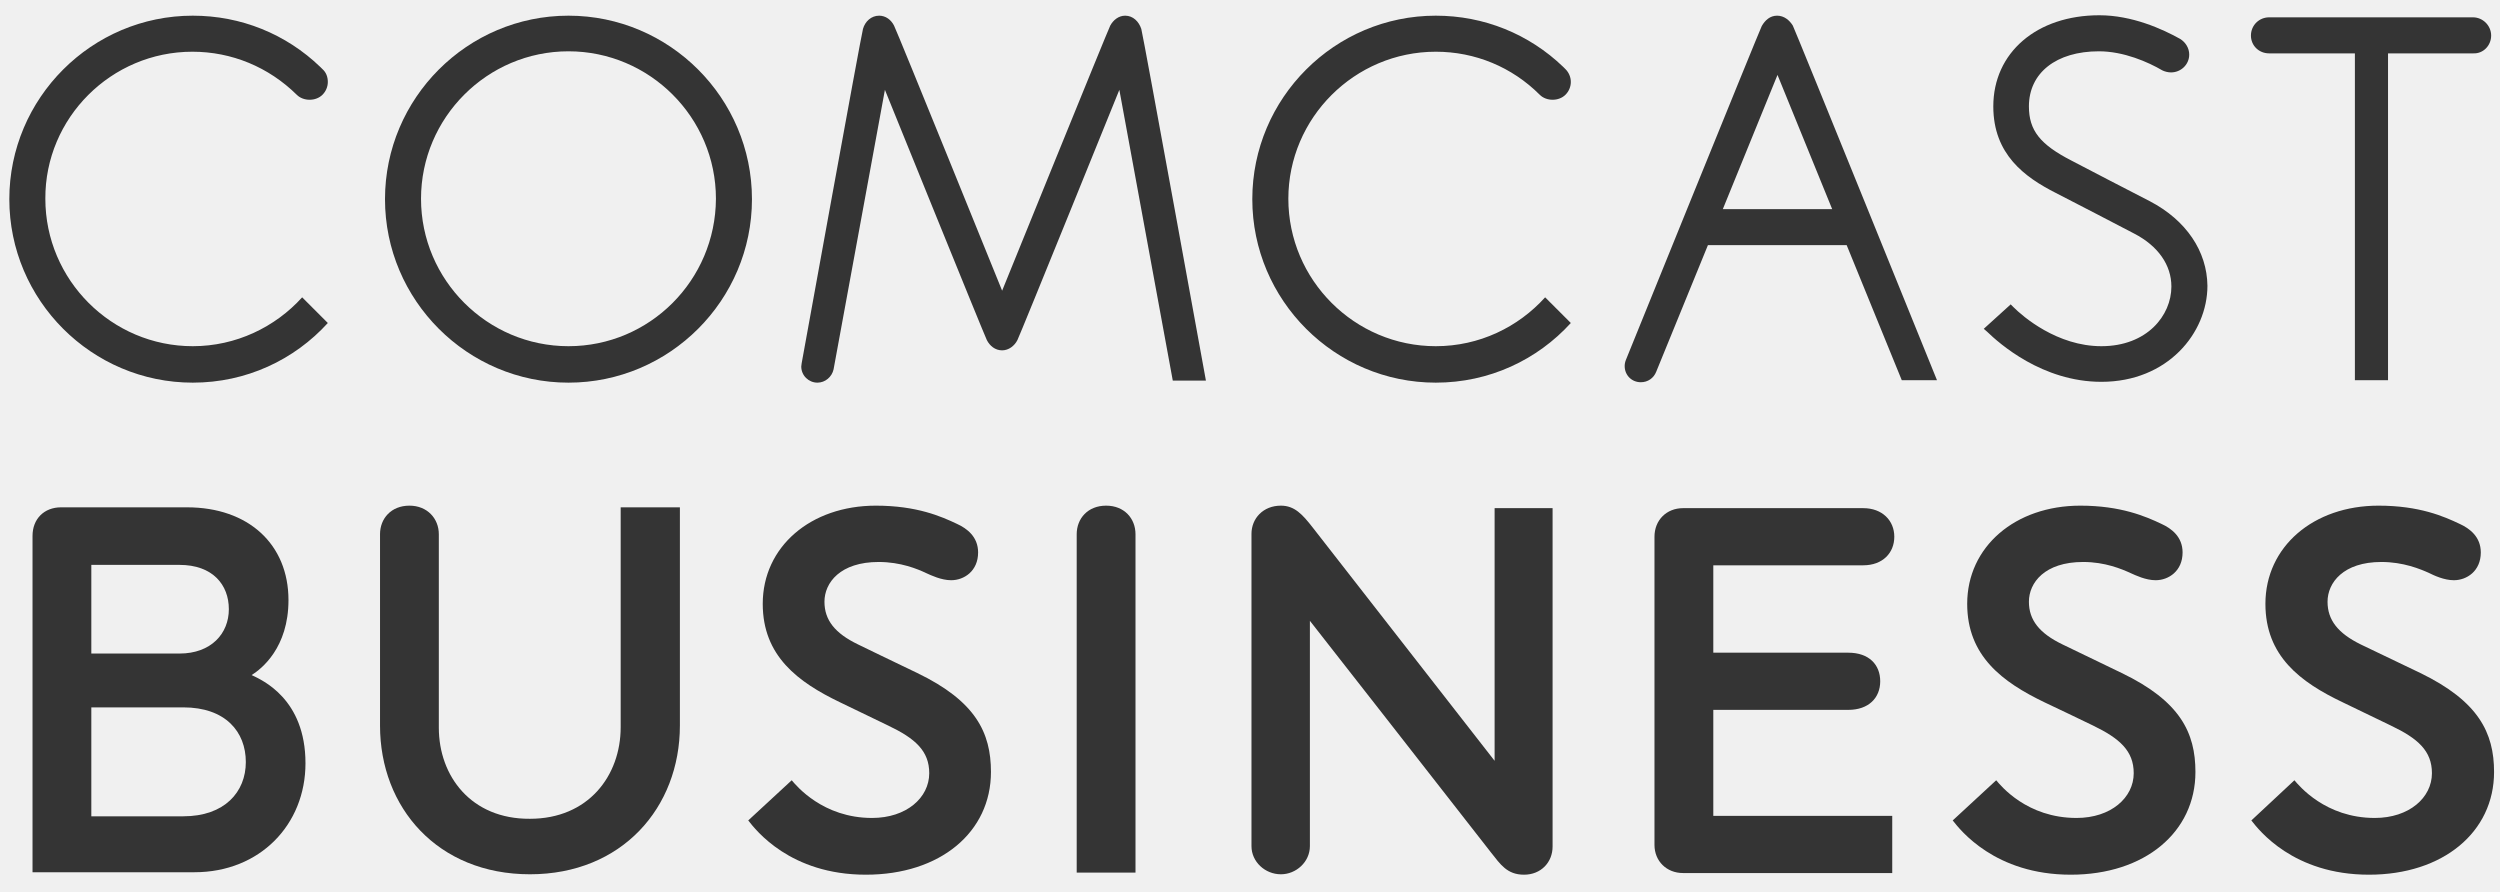
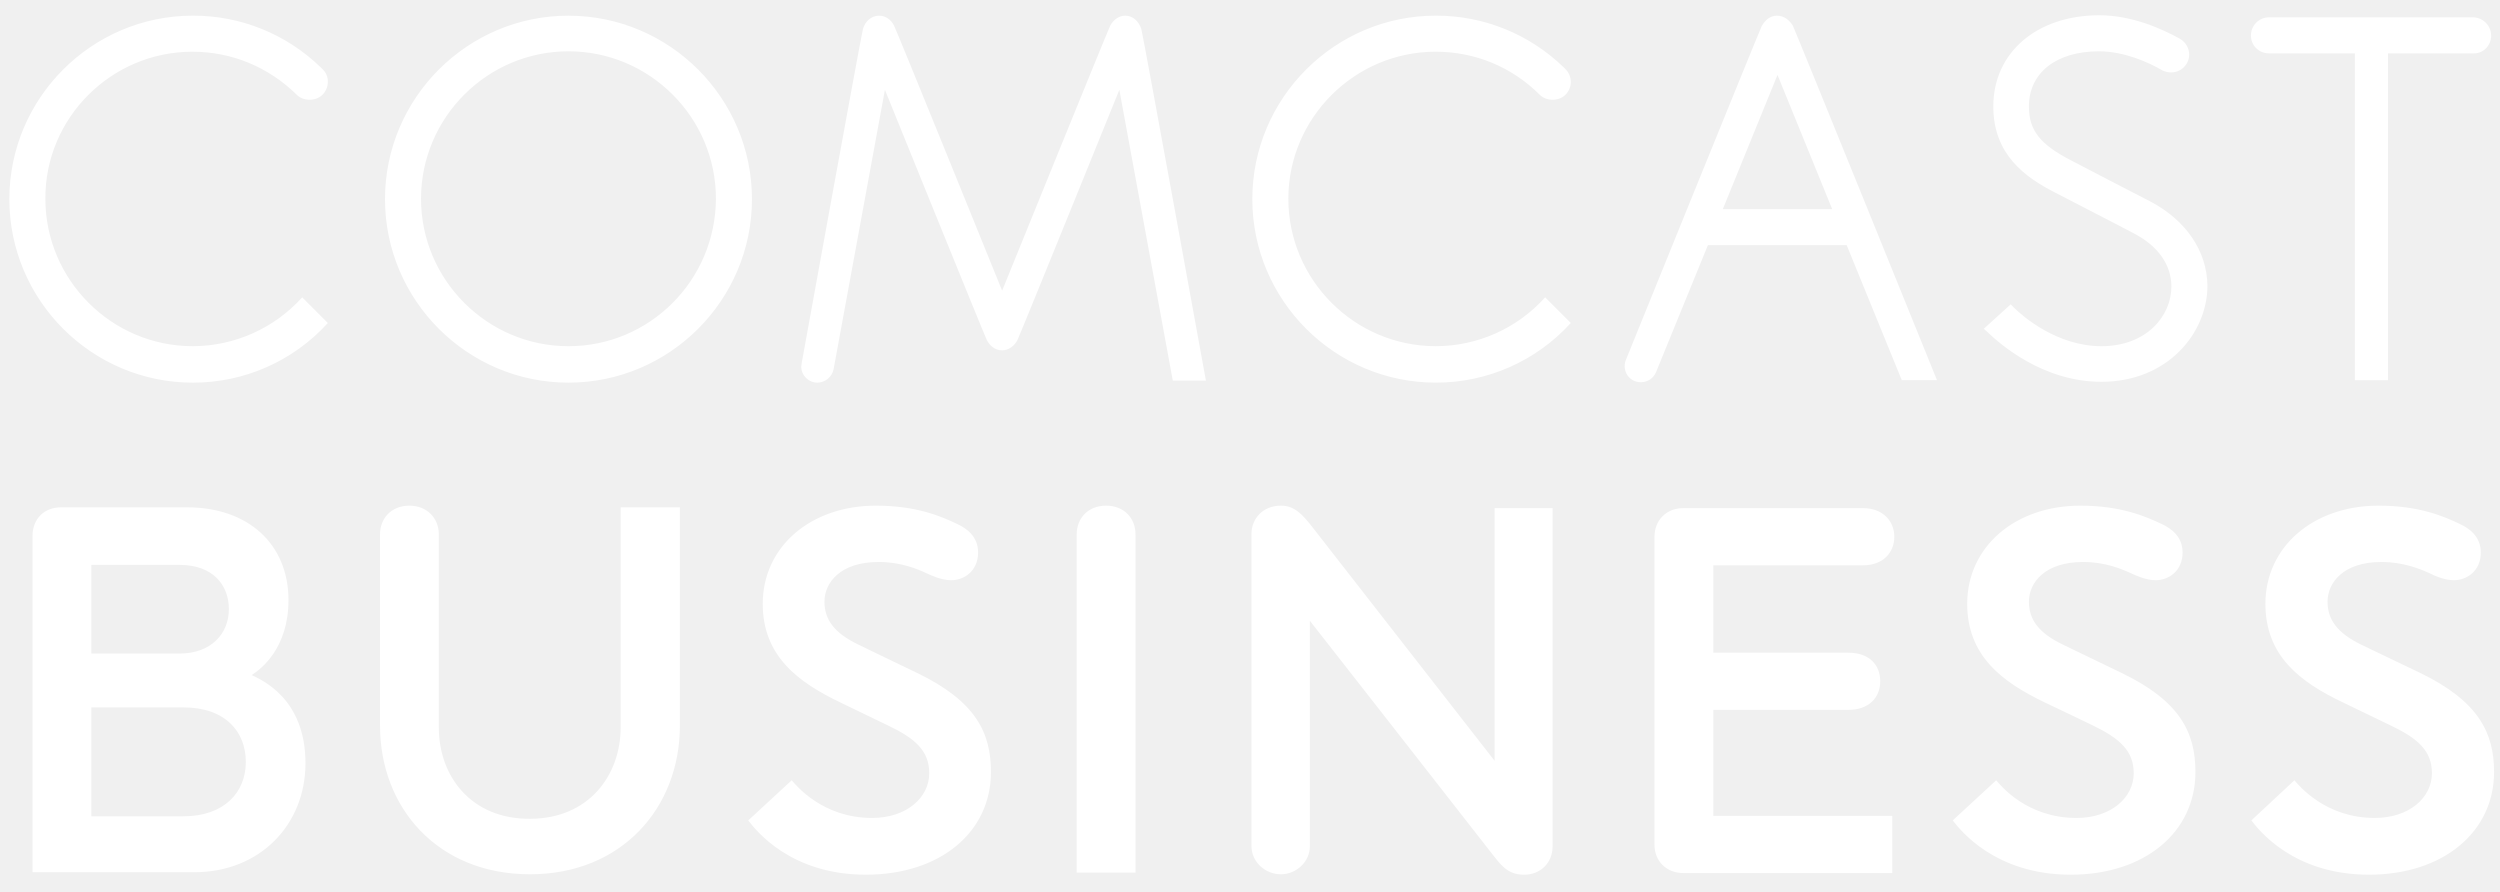
- <svg xmlns="http://www.w3.org/2000/svg" width="115" height="41" viewBox="0 0 115 41" fill="none">
-   <path d="M26.15 15.925C22.416 15.925 19.367 12.877 19.367 9.143C19.367 5.408 22.416 2.36 26.15 2.36C29.884 2.36 32.933 5.408 32.933 9.143C32.914 12.896 29.884 15.925 26.15 15.925ZM26.15 0.721C21.501 0.721 17.71 4.513 17.71 9.162C17.71 13.81 21.501 17.602 26.15 17.602C30.799 17.602 34.59 13.81 34.59 9.162C34.59 4.513 30.799 0.721 26.15 0.721Z" fill="#343434" />
-   <path d="M98.894 9.257C98.436 9.028 95.693 7.599 95.293 7.39C93.845 6.647 93.33 5.999 93.33 4.894C93.33 3.35 94.588 2.36 96.55 2.36C97.693 2.36 98.817 2.855 99.465 3.236C99.579 3.293 99.732 3.331 99.865 3.331C100.323 3.331 100.704 2.969 100.704 2.512C100.704 2.207 100.532 1.941 100.284 1.788C99.465 1.331 98.074 0.702 96.569 0.702C93.692 0.702 91.692 2.417 91.692 4.894C91.692 7.104 93.14 8.152 94.569 8.876C94.969 9.085 97.75 10.514 98.17 10.743C99.275 11.315 99.884 12.191 99.884 13.182C99.884 14.515 98.76 15.925 96.664 15.925C94.626 15.925 93.044 14.554 92.625 14.134L92.492 14.001L91.253 15.125L91.406 15.258C91.958 15.792 93.94 17.564 96.664 17.564C99.713 17.564 101.542 15.316 101.542 13.144C101.523 11.562 100.57 10.133 98.894 9.257Z" fill="#343434" />
-   <path d="M8.85 2.379C10.66 2.379 12.356 3.084 13.651 4.36C13.956 4.665 14.528 4.665 14.833 4.36C14.985 4.208 15.08 3.998 15.08 3.77C15.08 3.541 15.004 3.331 14.833 3.179L14.737 3.084C13.156 1.56 11.079 0.721 8.869 0.721C4.22 0.721 0.429 4.513 0.429 9.162C0.429 13.81 4.22 17.602 8.869 17.602C11.327 17.602 13.537 16.554 15.08 14.858L13.899 13.677C12.661 15.049 10.851 15.925 8.869 15.925C5.135 15.925 2.086 12.877 2.086 9.143C2.067 5.427 5.116 2.379 8.85 2.379Z" fill="#343434" />
-   <path d="M66.047 2.379C67.857 2.379 69.552 3.084 70.829 4.36C71.134 4.665 71.705 4.665 72.01 4.36C72.163 4.208 72.258 3.998 72.258 3.77C72.258 3.541 72.163 3.331 72.01 3.179L71.915 3.084C70.334 1.56 68.257 0.721 66.047 0.721C61.398 0.721 57.606 4.513 57.606 9.162C57.606 13.81 61.398 17.602 66.047 17.602C68.504 17.602 70.715 16.554 72.258 14.858L71.076 13.677C69.838 15.049 68.047 15.925 66.047 15.925C62.312 15.925 59.264 12.877 59.264 9.143C59.264 5.427 62.312 2.379 66.047 2.379Z" fill="#343434" />
-   <path d="M51.757 0.721C51.452 0.721 51.204 0.931 51.071 1.178C50.938 1.445 46.098 13.372 46.098 13.372C46.098 13.372 41.259 1.426 41.126 1.178C40.992 0.912 40.744 0.721 40.44 0.721C40.078 0.721 39.792 0.988 39.697 1.331C39.601 1.674 36.877 16.706 36.877 16.706C36.877 16.764 36.858 16.802 36.858 16.859C36.858 17.278 37.201 17.602 37.601 17.602C37.963 17.602 38.268 17.335 38.344 16.992L40.706 4.132C40.706 4.132 45.26 15.373 45.393 15.64C45.527 15.906 45.774 16.116 46.098 16.116C46.403 16.116 46.67 15.906 46.803 15.64C46.937 15.373 51.49 4.132 51.49 4.132L53.948 17.507H55.472C55.472 17.507 52.595 1.674 52.5 1.331C52.386 0.988 52.119 0.721 51.757 0.721Z" fill="#343434" />
-   <path d="M79.25 9.619L81.765 3.446L84.28 9.619H79.25ZM81.746 0.721C81.422 0.721 81.194 0.931 81.041 1.198C80.908 1.464 74.792 16.554 74.792 16.554C74.754 16.649 74.735 16.745 74.735 16.84C74.735 17.259 75.059 17.583 75.478 17.583C75.802 17.583 76.069 17.392 76.183 17.107L78.564 11.277H84.947L87.481 17.488H89.101C89.101 17.488 82.604 1.445 82.47 1.178C82.318 0.931 82.07 0.721 81.746 0.721Z" fill="#343434" />
-   <path d="M114.593 1.636C114.593 1.178 114.212 0.797 113.755 0.797H104.381C103.924 0.797 103.543 1.159 103.543 1.636C103.543 2.093 103.905 2.455 104.381 2.455H108.325V17.488H109.849V2.455H113.774C114.231 2.474 114.593 2.093 114.593 1.636Z" fill="#343434" />
-   <path d="M50.881 23.26C50.042 23.26 49.528 23.851 49.528 24.575V40.141H52.233V24.575C52.233 23.851 51.719 23.26 50.881 23.26Z" fill="#343434" />
-   <path d="M20.186 33.473V24.575C20.186 23.851 19.653 23.26 18.834 23.26C17.995 23.26 17.481 23.851 17.481 24.575V33.377C17.481 37.15 20.129 40.217 24.378 40.217C28.608 40.217 31.275 37.15 31.275 33.377V23.337H28.551V33.453C28.551 35.683 27.064 37.664 24.378 37.664C21.673 37.683 20.186 35.702 20.186 33.473Z" fill="#343434" />
-   <path d="M85.709 26.004C86.604 26.004 87.138 25.433 87.138 24.69C87.138 23.947 86.585 23.375 85.709 23.375H77.421C76.659 23.375 76.106 23.927 76.106 24.69V38.865C76.106 39.608 76.659 40.16 77.421 40.16H87.043V37.531H78.812V32.654H85.023C85.957 32.654 86.49 32.101 86.49 31.339C86.49 30.577 85.976 30.024 85.023 30.024H78.812V26.004H85.709Z" fill="#343434" />
-   <path d="M8.431 37.55H4.201V32.539H8.431C10.374 32.539 11.308 33.663 11.308 35.054C11.308 36.426 10.336 37.55 8.431 37.55ZM4.201 25.985H8.259C9.784 25.985 10.527 26.9 10.527 28.024C10.527 29.148 9.707 30.063 8.259 30.063H4.201V25.985ZM11.575 31.053C12.032 30.767 13.27 29.796 13.27 27.605C13.27 25.033 11.422 23.337 8.602 23.337H2.81C2.029 23.337 1.496 23.87 1.496 24.652V40.123H8.945C11.956 40.123 14.052 37.931 14.052 35.112C14.052 32.139 12.051 31.282 11.575 31.053Z" fill="#343434" />
-   <path d="M58.921 23.26C58.102 23.26 57.568 23.851 57.568 24.556V38.922C57.568 39.646 58.197 40.217 58.921 40.217C59.626 40.217 60.255 39.646 60.255 38.922V28.557C60.255 28.557 66.847 36.978 68.581 39.208C69.019 39.76 69.324 40.236 70.105 40.236C70.886 40.236 71.419 39.665 71.419 38.941V23.375H68.752V34.997C68.752 34.997 61.417 25.585 60.388 24.27C59.912 23.66 59.55 23.26 58.921 23.26Z" fill="#343434" />
-   <path d="M34.419 37.74C34.762 38.179 36.343 40.236 39.83 40.236C43.26 40.236 45.584 38.274 45.584 35.511C45.584 33.701 44.879 32.253 42.193 30.958C41.468 30.615 39.468 29.643 39.468 29.643C38.401 29.128 37.925 28.519 37.925 27.68C37.925 26.804 38.649 25.851 40.421 25.851C41.43 25.851 42.212 26.175 42.612 26.366C42.821 26.461 43.298 26.69 43.755 26.69C44.346 26.69 44.993 26.271 44.993 25.413C44.993 24.689 44.479 24.308 44.022 24.099C43.298 23.756 42.173 23.26 40.287 23.26C37.296 23.26 35.086 25.146 35.086 27.776C35.086 30.176 36.705 31.377 38.649 32.31C39.011 32.482 40.459 33.187 40.859 33.377C42.097 33.968 42.745 34.539 42.745 35.568C42.745 36.693 41.697 37.626 40.116 37.626C37.849 37.626 36.629 36.14 36.419 35.892L34.419 37.74Z" fill="#343434" />
-   <path d="M89.825 37.74C90.168 38.179 91.768 40.236 95.255 40.236C98.665 40.236 100.99 38.274 100.99 35.511C100.99 33.701 100.285 32.253 97.598 30.958C96.893 30.615 94.874 29.643 94.874 29.643C93.807 29.128 93.33 28.519 93.33 27.68C93.33 26.804 94.054 25.851 95.826 25.851C96.836 25.851 97.598 26.175 98.017 26.366C98.227 26.461 98.703 26.69 99.16 26.69C99.751 26.69 100.399 26.271 100.399 25.413C100.399 24.689 99.885 24.308 99.427 24.099C98.703 23.756 97.56 23.26 95.693 23.26C92.702 23.26 90.491 25.146 90.491 27.776C90.491 30.176 92.111 31.377 94.054 32.31C94.435 32.482 95.883 33.187 96.284 33.377C97.503 33.968 98.151 34.539 98.151 35.568C98.151 36.693 97.103 37.626 95.521 37.626C93.235 37.626 92.035 36.14 91.825 35.892L89.825 37.74Z" fill="#343434" />
-   <path d="M103.562 37.74C103.905 38.179 105.486 40.236 108.973 40.236C112.383 40.236 114.727 38.274 114.727 35.511C114.727 33.701 114.003 32.253 111.335 30.958C110.611 30.615 108.592 29.643 108.592 29.643C107.544 29.128 107.067 28.519 107.067 27.68C107.067 26.804 107.791 25.851 109.544 25.851C110.554 25.851 111.335 26.175 111.754 26.366C111.945 26.461 112.421 26.69 112.878 26.69C113.469 26.69 114.117 26.271 114.117 25.413C114.117 24.689 113.602 24.308 113.145 24.099C112.421 23.756 111.297 23.26 109.411 23.26C106.42 23.26 104.209 25.146 104.209 27.776C104.209 30.176 105.81 31.377 107.772 32.31C108.134 32.482 109.582 33.187 109.982 33.377C111.221 33.968 111.869 34.539 111.869 35.568C111.869 36.693 110.821 37.626 109.239 37.626C106.972 37.626 105.753 36.14 105.543 35.892L103.562 37.74Z" fill="#343434" />
+ <svg xmlns="http://www.w3.org/2000/svg" width="115" height="41" fill="none">
+   <path d="M26.15 15.925c-3.734 0-6.783-3.048-6.783-6.782 0-3.735 3.049-6.783 6.783-6.783 3.735 0 6.783 3.048 6.783 6.783-.02 3.753-3.049 6.782-6.783 6.782Zm0-15.204c-4.649 0-8.44 3.792-8.44 8.44 0 4.65 3.791 8.441 8.44 8.441 4.649 0 8.44-3.792 8.44-8.44 0-4.65-3.791-8.44-8.44-8.44ZM98.894 9.257c-.458-.229-3.201-1.658-3.601-1.867-1.448-.743-1.963-1.391-1.963-2.496 0-1.544 1.258-2.534 3.22-2.534 1.143 0 2.267.495 2.915.876a.95.95 0 0 0 .4.095.83.83 0 0 0 .839-.819.857.857 0 0 0-.42-.724c-.819-.457-2.21-1.086-3.715-1.086-2.877 0-4.877 1.715-4.877 4.192 0 2.21 1.448 3.258 2.877 3.982.4.21 3.181 1.638 3.6 1.867 1.106.572 1.715 1.448 1.715 2.439 0 1.333-1.124 2.743-3.22 2.743-2.038 0-3.62-1.371-4.039-1.79L92.492 14l-1.239 1.124.153.133c.552.534 2.534 2.306 5.258 2.306 3.049 0 4.878-2.248 4.878-4.42-.019-1.582-.972-3.01-2.648-3.887ZM8.85 2.379c1.81 0 3.506.705 4.801 1.981.305.305.877.305 1.182 0a.836.836 0 0 0 .247-.59.764.764 0 0 0-.247-.591l-.096-.095A8.4 8.4 0 0 0 8.87.72C4.22.721.43 4.513.43 9.161c0 4.65 3.791 8.441 8.44 8.441a8.36 8.36 0 0 0 6.211-2.744l-1.18-1.18a6.795 6.795 0 0 1-5.03 2.247c-3.735 0-6.784-3.048-6.784-6.782-.019-3.716 3.03-6.764 6.764-6.764ZM66.047 2.379c1.81 0 3.505.705 4.782 1.981.305.305.876.305 1.181 0a.836.836 0 0 0 .248-.59.836.836 0 0 0-.248-.591l-.095-.095A8.4 8.4 0 0 0 66.047.72c-4.65 0-8.44 3.792-8.44 8.44 0 4.65 3.79 8.441 8.44 8.441a8.36 8.36 0 0 0 6.21-2.744l-1.18-1.18a6.763 6.763 0 0 1-5.03 2.247c-3.735 0-6.783-3.048-6.783-6.782 0-3.716 3.048-6.764 6.783-6.764ZM51.757.721c-.305 0-.553.21-.686.457-.133.267-4.973 12.194-4.973 12.194s-4.84-11.946-4.972-12.194c-.134-.266-.382-.457-.686-.457-.362 0-.648.267-.743.61-.096.343-2.82 15.375-2.82 15.375 0 .058-.02.096-.02.153 0 .42.344.743.744.743a.774.774 0 0 0 .743-.61l2.362-12.86s4.554 11.24 4.687 11.508c.134.266.381.476.705.476.305 0 .572-.21.705-.476.134-.267 4.687-11.508 4.687-11.508l2.458 13.375h1.524S52.595 1.674 52.5 1.33c-.114-.343-.381-.61-.743-.61ZM79.25 9.619l2.515-6.173 2.515 6.173h-5.03ZM81.746.72c-.324 0-.552.21-.705.477-.133.266-6.249 15.356-6.249 15.356a.764.764 0 0 0-.057.286c0 .419.324.743.743.743.324 0 .59-.19.705-.476l2.381-5.83h6.383l2.534 6.21h1.62S82.604 1.446 82.47 1.179c-.153-.247-.4-.457-.725-.457ZM114.593 1.636a.846.846 0 0 0-.838-.839h-9.374a.833.833 0 0 0-.838.839c0 .457.362.819.838.819h3.944v15.033h1.524V2.455h3.925c.457.019.819-.362.819-.82ZM50.88 23.26c-.838 0-1.352.59-1.352 1.315V40.14h2.705V24.575c0-.724-.514-1.315-1.352-1.315ZM20.186 33.473v-8.898c0-.724-.533-1.315-1.352-1.315-.839 0-1.353.59-1.353 1.315v8.802c0 3.773 2.648 6.84 6.897 6.84 4.23 0 6.897-3.067 6.897-6.84v-10.04h-2.724v10.116c0 2.23-1.486 4.211-4.173 4.211-2.705.02-4.192-1.962-4.192-4.191ZM85.709 26.004c.895 0 1.429-.571 1.429-1.314 0-.743-.553-1.315-1.43-1.315h-8.287c-.762 0-1.315.552-1.315 1.315v14.175c0 .743.553 1.295 1.315 1.295h9.622v-2.629h-8.231v-4.877h6.211c.934 0 1.467-.553 1.467-1.315 0-.762-.514-1.315-1.467-1.315h-6.211v-4.02h6.897ZM8.431 37.55h-4.23v-5.01h4.23c1.943 0 2.877 1.123 2.877 2.514 0 1.372-.972 2.496-2.877 2.496Zm-4.23-11.565H8.26c1.525 0 2.268.915 2.268 2.039s-.82 2.039-2.268 2.039H4.201v-4.078Zm7.374 5.068c.457-.286 1.695-1.257 1.695-3.448 0-2.572-1.848-4.268-4.668-4.268H2.81c-.78 0-1.314.533-1.314 1.315v15.47h7.45c3.01 0 5.106-2.19 5.106-5.01 0-2.973-2.001-3.83-2.477-4.059ZM58.92 23.26c-.818 0-1.352.59-1.352 1.296v14.366c0 .724.629 1.295 1.353 1.295.705 0 1.334-.571 1.334-1.295V28.557s6.592 8.421 8.326 10.65c.438.553.743 1.03 1.524 1.03s1.314-.572 1.314-1.296V23.375h-2.667v11.622s-7.335-9.412-8.364-10.727c-.476-.61-.838-1.01-1.467-1.01ZM34.419 37.74c.343.439 1.924 2.496 5.41 2.496 3.43 0 5.755-1.962 5.755-4.725 0-1.81-.705-3.258-3.392-4.553-.724-.343-2.724-1.315-2.724-1.315-1.067-.515-1.543-1.124-1.543-1.963 0-.876.724-1.829 2.496-1.829 1.01 0 1.79.324 2.19.515.21.095.687.324 1.144.324.59 0 1.238-.42 1.238-1.277 0-.724-.514-1.105-.971-1.314-.724-.343-1.849-.839-3.735-.839-2.991 0-5.201 1.886-5.201 4.516 0 2.4 1.62 3.6 3.563 4.534.362.172 1.81.877 2.21 1.067 1.238.59 1.886 1.162 1.886 2.191 0 1.125-1.048 2.058-2.63 2.058-2.267 0-3.486-1.486-3.696-1.734l-2 1.848ZM89.825 37.74c.343.439 1.943 2.496 5.43 2.496 3.41 0 5.735-1.962 5.735-4.725 0-1.81-.705-3.258-3.392-4.553-.705-.343-2.724-1.315-2.724-1.315-1.067-.515-1.544-1.124-1.544-1.963 0-.876.724-1.829 2.496-1.829 1.01 0 1.772.324 2.191.515.21.095.686.324 1.144.324.59 0 1.238-.42 1.238-1.277 0-.724-.514-1.105-.972-1.314-.724-.343-1.867-.839-3.734-.839-2.991 0-5.202 1.886-5.202 4.516 0 2.4 1.62 3.6 3.563 4.534.381.172 1.83.877 2.23 1.067 1.219.59 1.867 1.162 1.867 2.191 0 1.125-1.048 2.058-2.63 2.058-2.286 0-3.486-1.486-3.696-1.734l-2 1.848ZM103.562 37.74c.343.439 1.924 2.496 5.411 2.496 3.41 0 5.754-1.962 5.754-4.725 0-1.81-.724-3.258-3.392-4.553-.724-.343-2.743-1.315-2.743-1.315-1.048-.515-1.525-1.124-1.525-1.963 0-.876.724-1.829 2.477-1.829 1.01 0 1.791.324 2.21.515.191.095.667.324 1.124.324.591 0 1.239-.42 1.239-1.277 0-.724-.515-1.105-.972-1.314-.724-.343-1.848-.839-3.734-.839-2.991 0-5.202 1.886-5.202 4.516 0 2.4 1.601 3.6 3.563 4.534.362.172 1.81.877 2.21 1.067 1.239.59 1.887 1.162 1.887 2.191 0 1.125-1.048 2.058-2.63 2.058-2.267 0-3.486-1.486-3.696-1.734l-1.981 1.848Z" fill="#fff" />
</svg>
